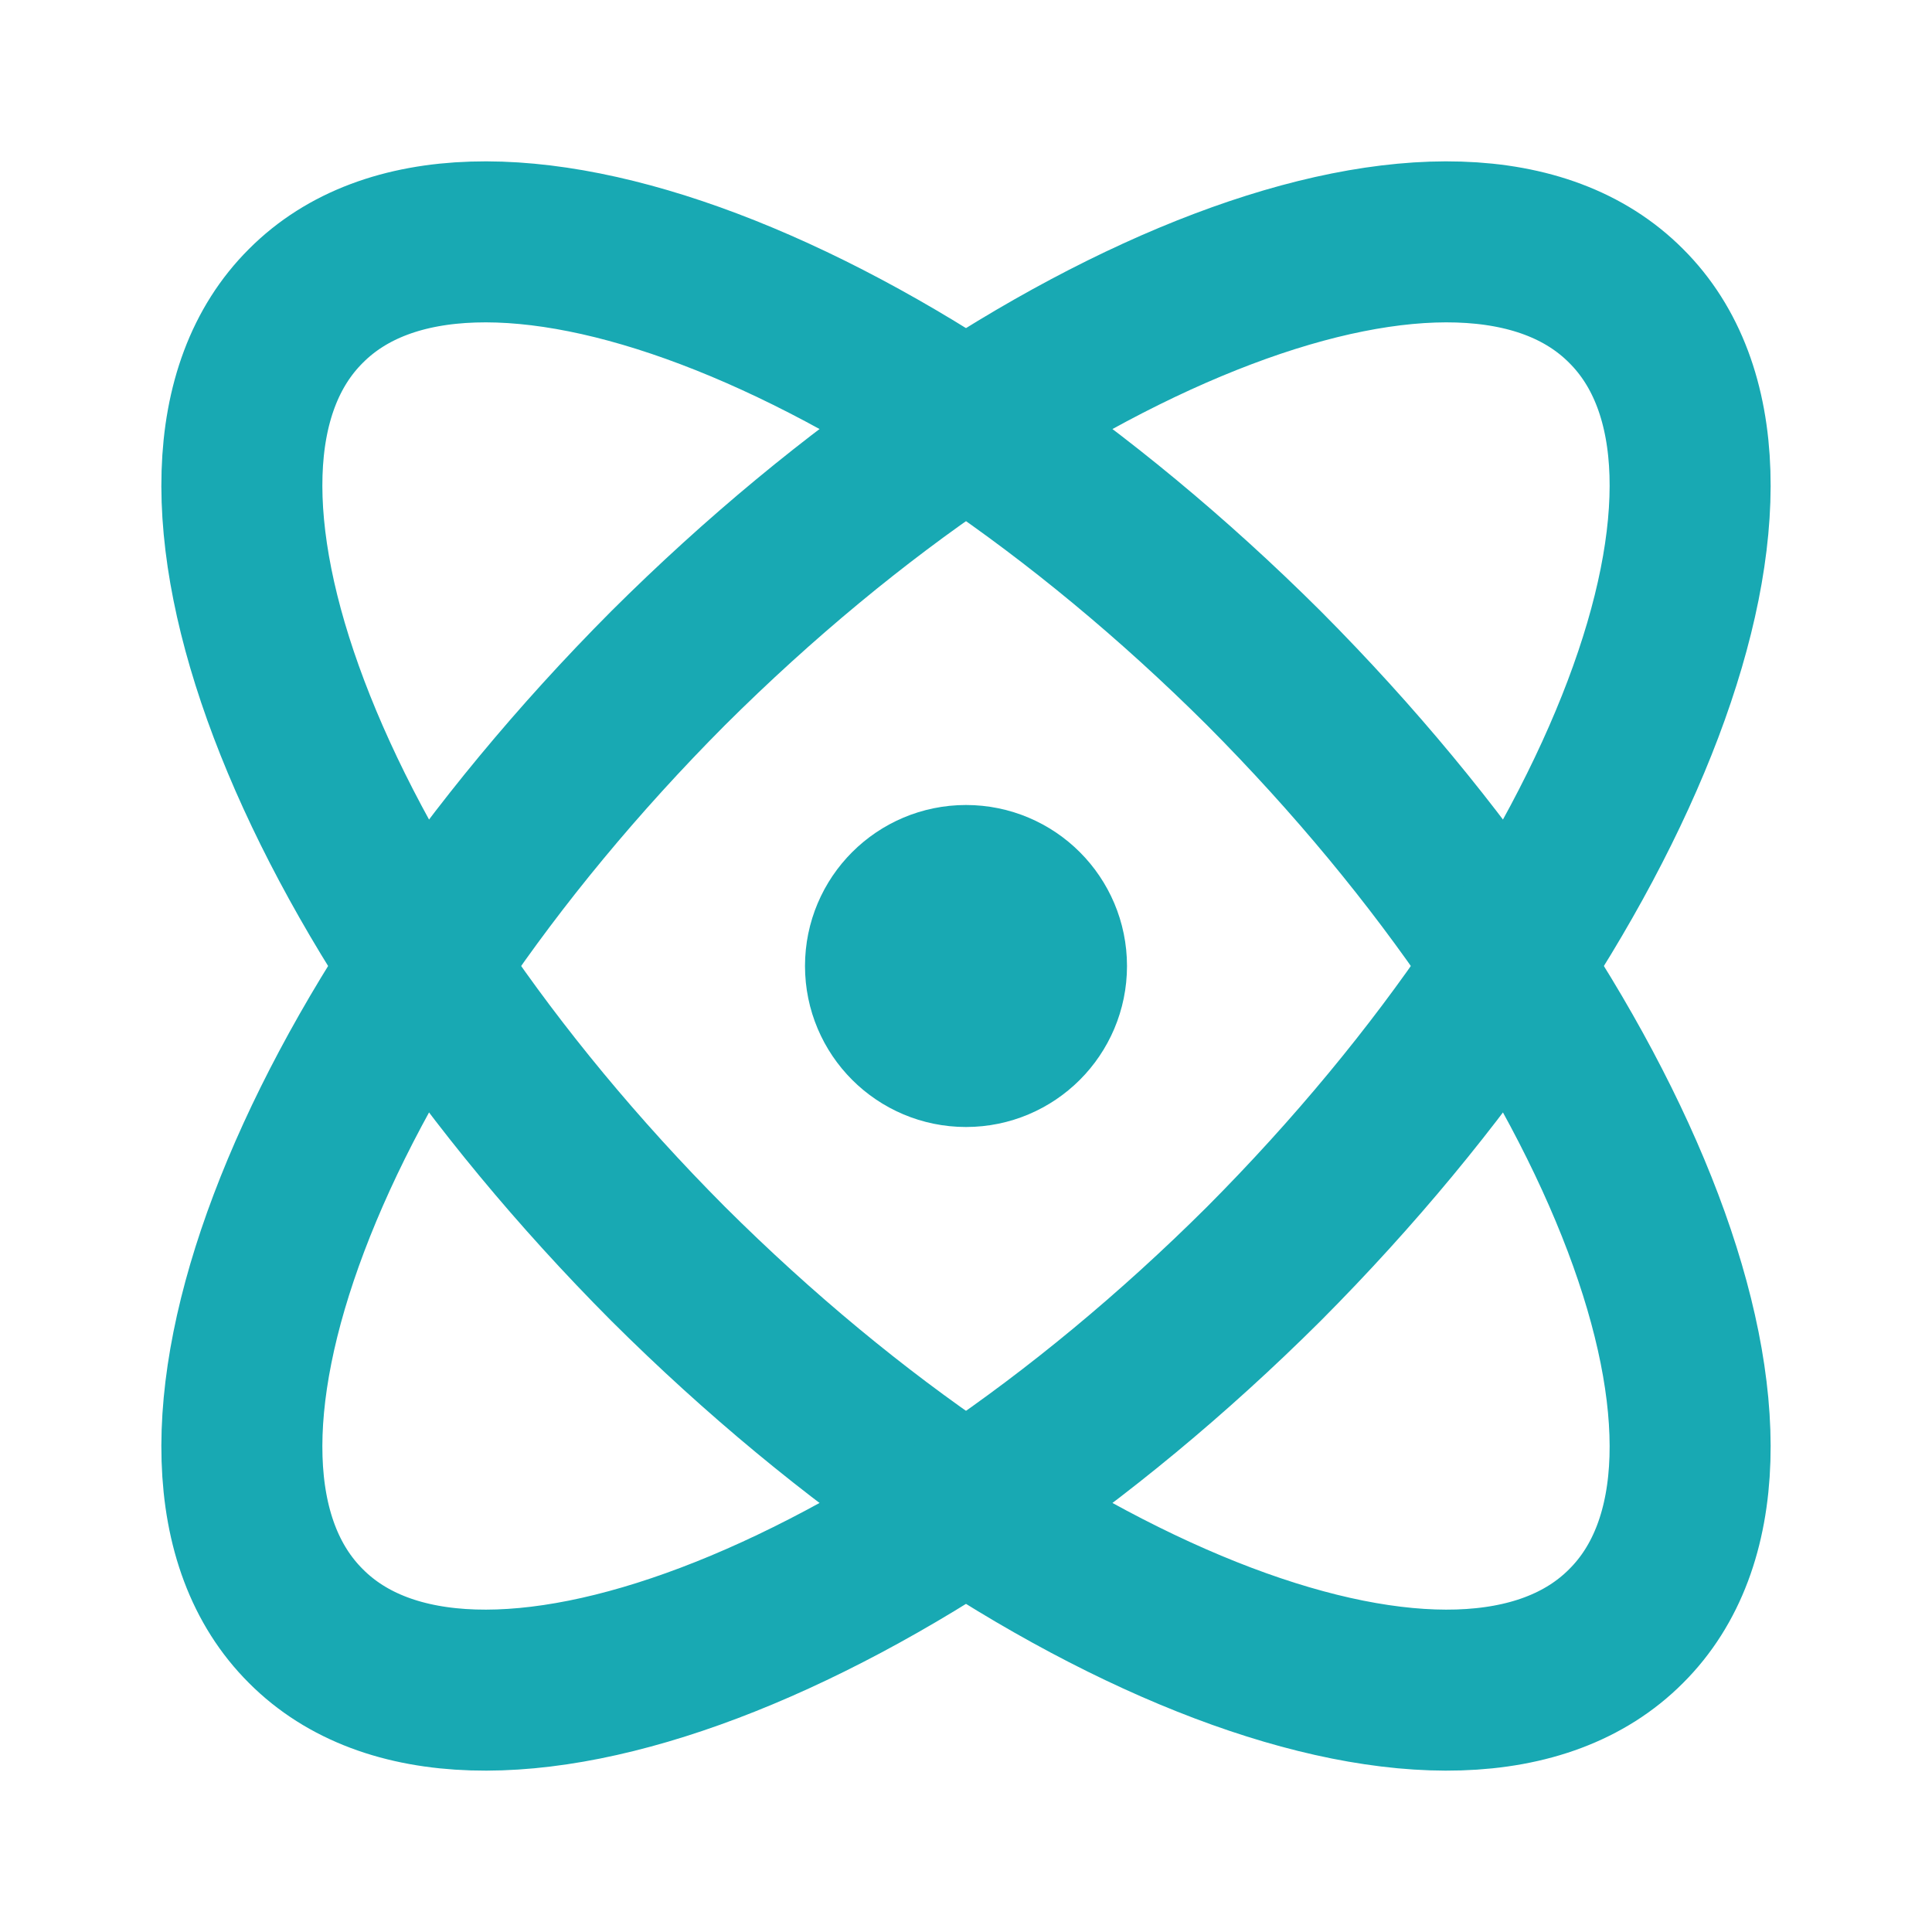
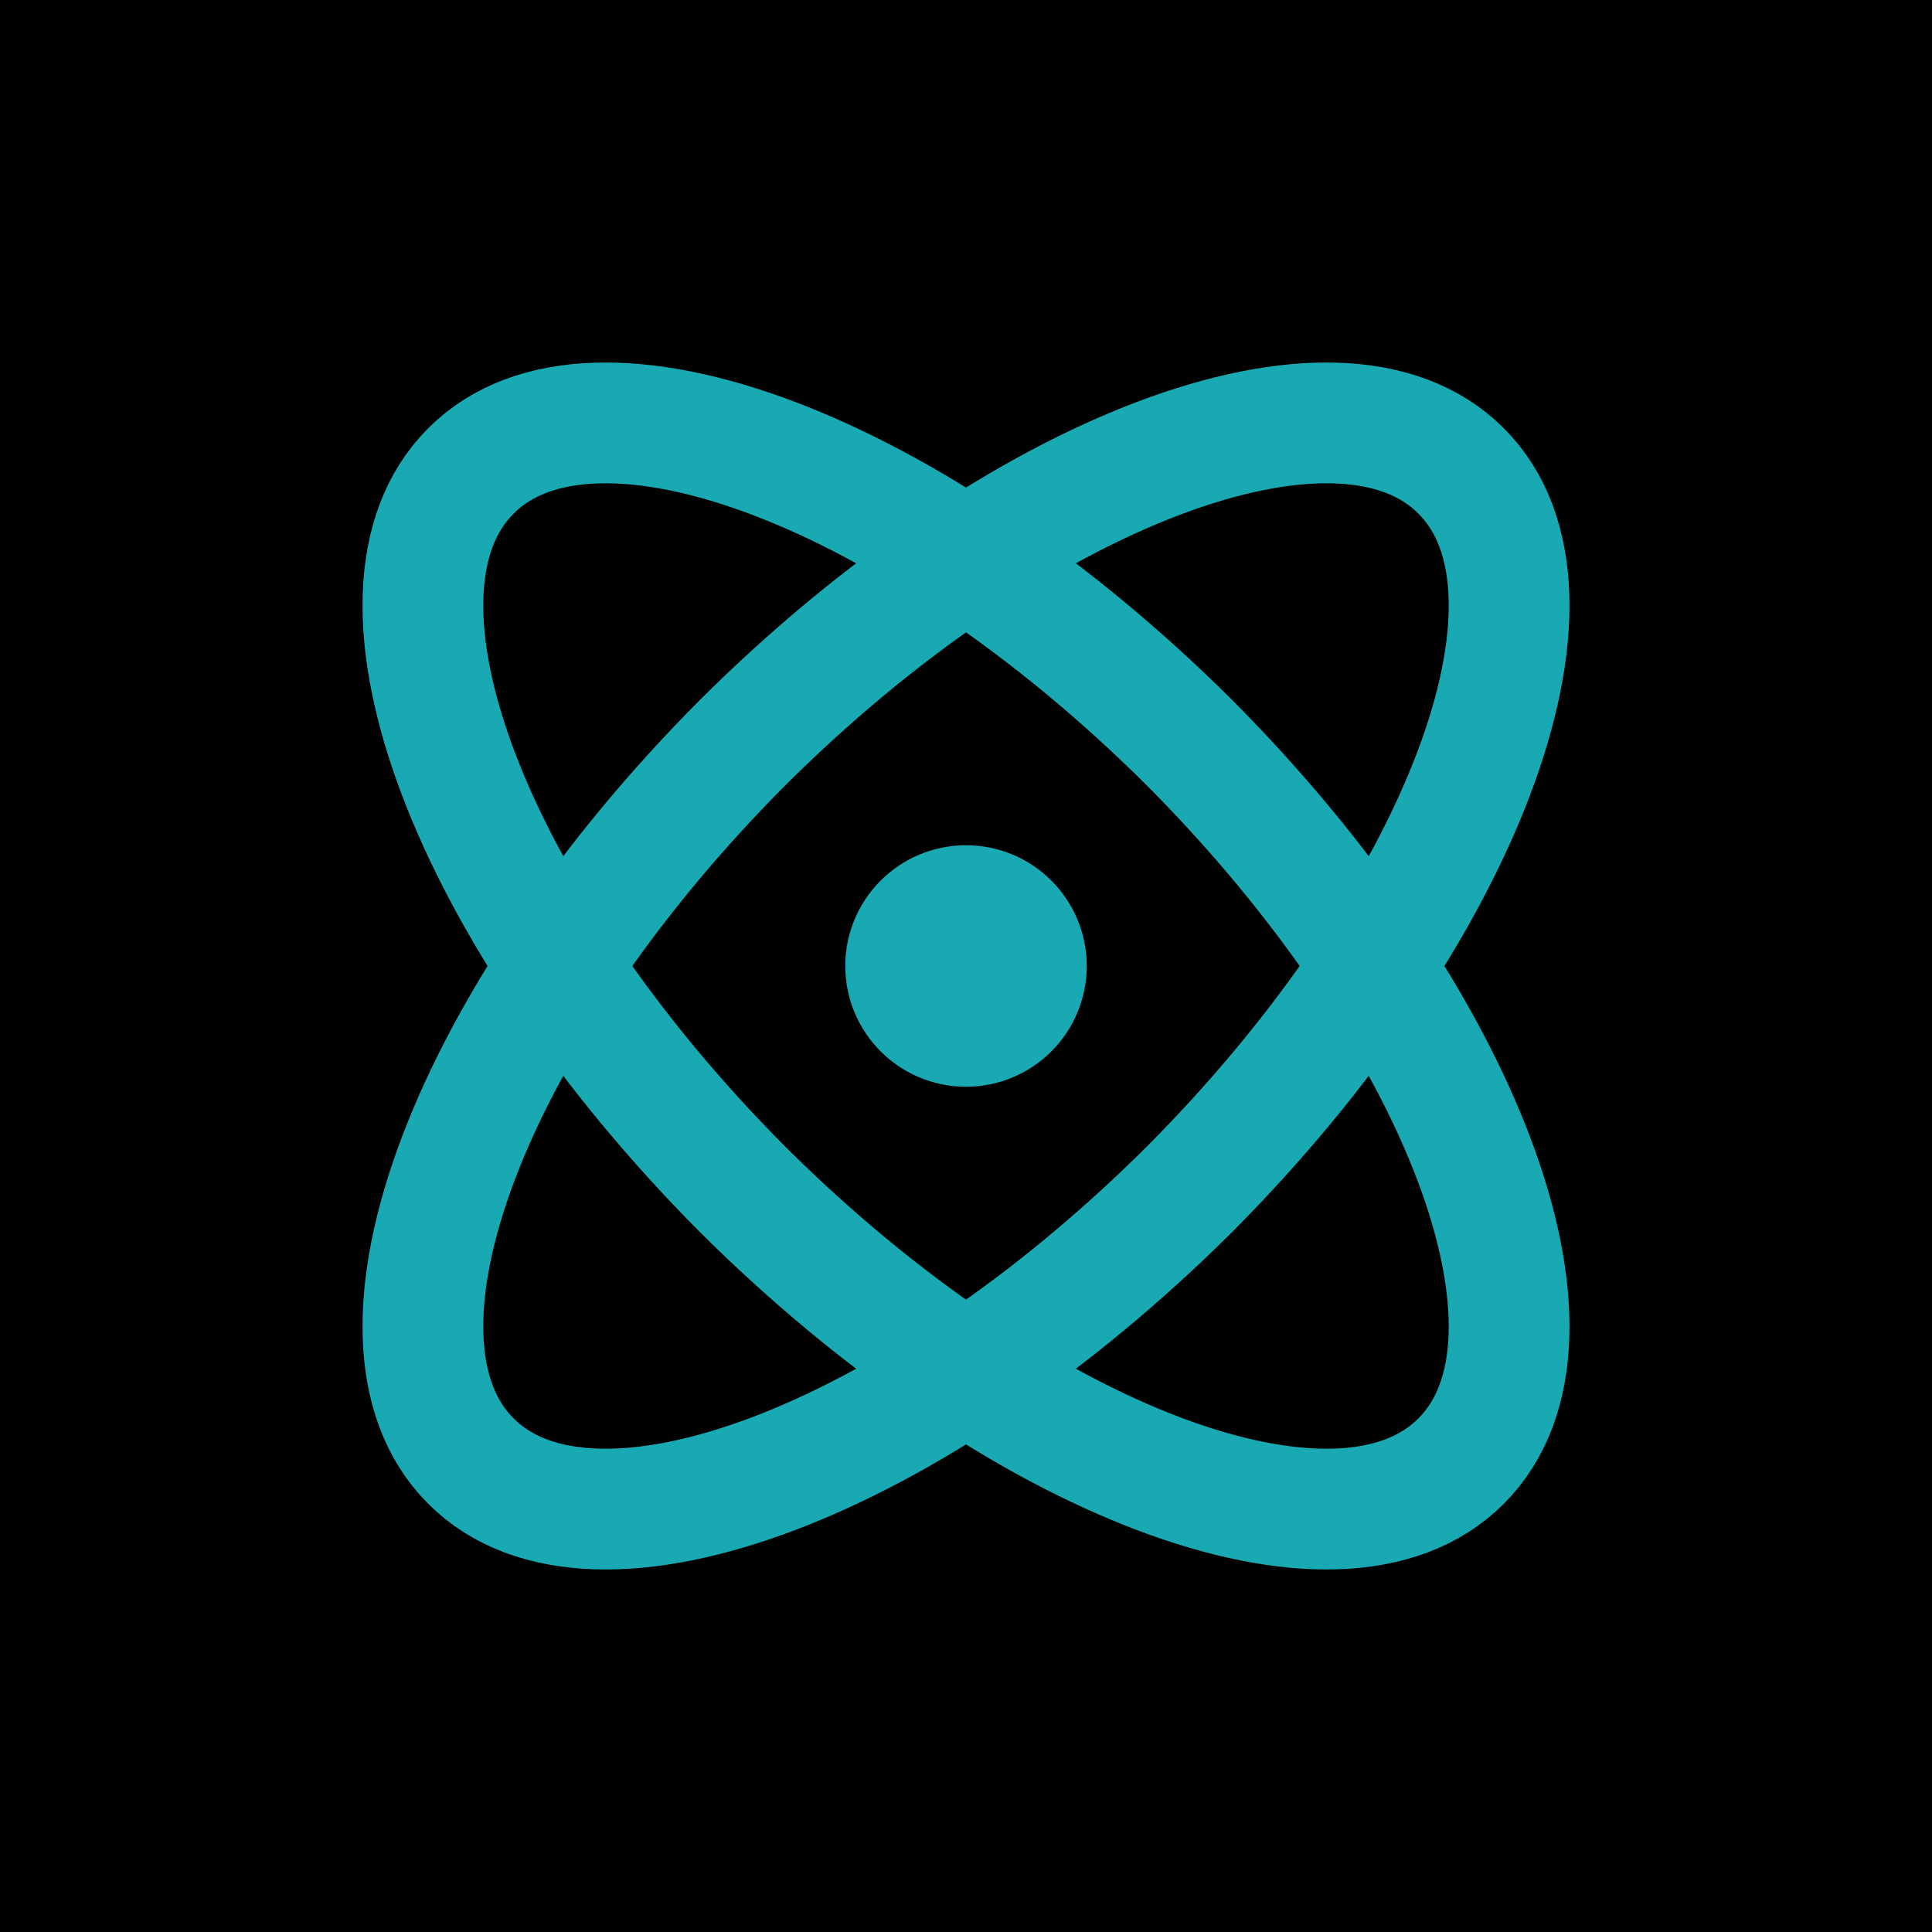
- <svg xmlns="http://www.w3.org/2000/svg" viewBox="0 0 24 24" fill="none" stroke="#18A9B3" stroke-width="2" stroke-linecap="round" stroke-linejoin="round">
-   <circle cx="12" cy="12" r="1" />
-   <path d="M20.2 20.2c2.04-2.03.02-7.36-4.5-11.9-4.54-4.52-9.87-6.54-11.9-4.5-2.04 2.03-.02 7.36 4.5 11.9 4.54 4.52 9.87 6.54 11.9 4.5Z" />
-   <path d="M15.7 15.7c4.52-4.54 6.54-9.87 4.5-11.9-2.03-2.04-7.36-.02-11.9 4.5-4.52 4.54-6.54 9.87-4.5 11.9 2.03 2.04 7.36.02 11.9-4.5Z" />
+ <svg xmlns="http://www.w3.org/2000/svg" viewBox="0 0 32 32">
+   <rect width="32" height="32" fill="#000" />
+   <g transform="translate(4 4)" fill="none" stroke="#18A9B3" stroke-width="2" stroke-linecap="round" stroke-linejoin="round">
+     <circle cx="12" cy="12" r="1" />
+     <path d="M20.2 20.2c2.04-2.03.02-7.36-4.5-11.9-4.54-4.52-9.87-6.54-11.9-4.5-2.04 2.03-.02 7.36 4.5 11.9 4.54 4.52 9.87 6.54 11.9 4.5Z" />
+     <path d="M15.7 15.7c4.52-4.54 6.54-9.87 4.5-11.9-2.03-2.04-7.36-.02-11.9 4.5-4.52 4.54-6.54 9.87-4.5 11.9 2.03 2.04 7.36.02 11.9-4.5Z" />
+   </g>
</svg>
